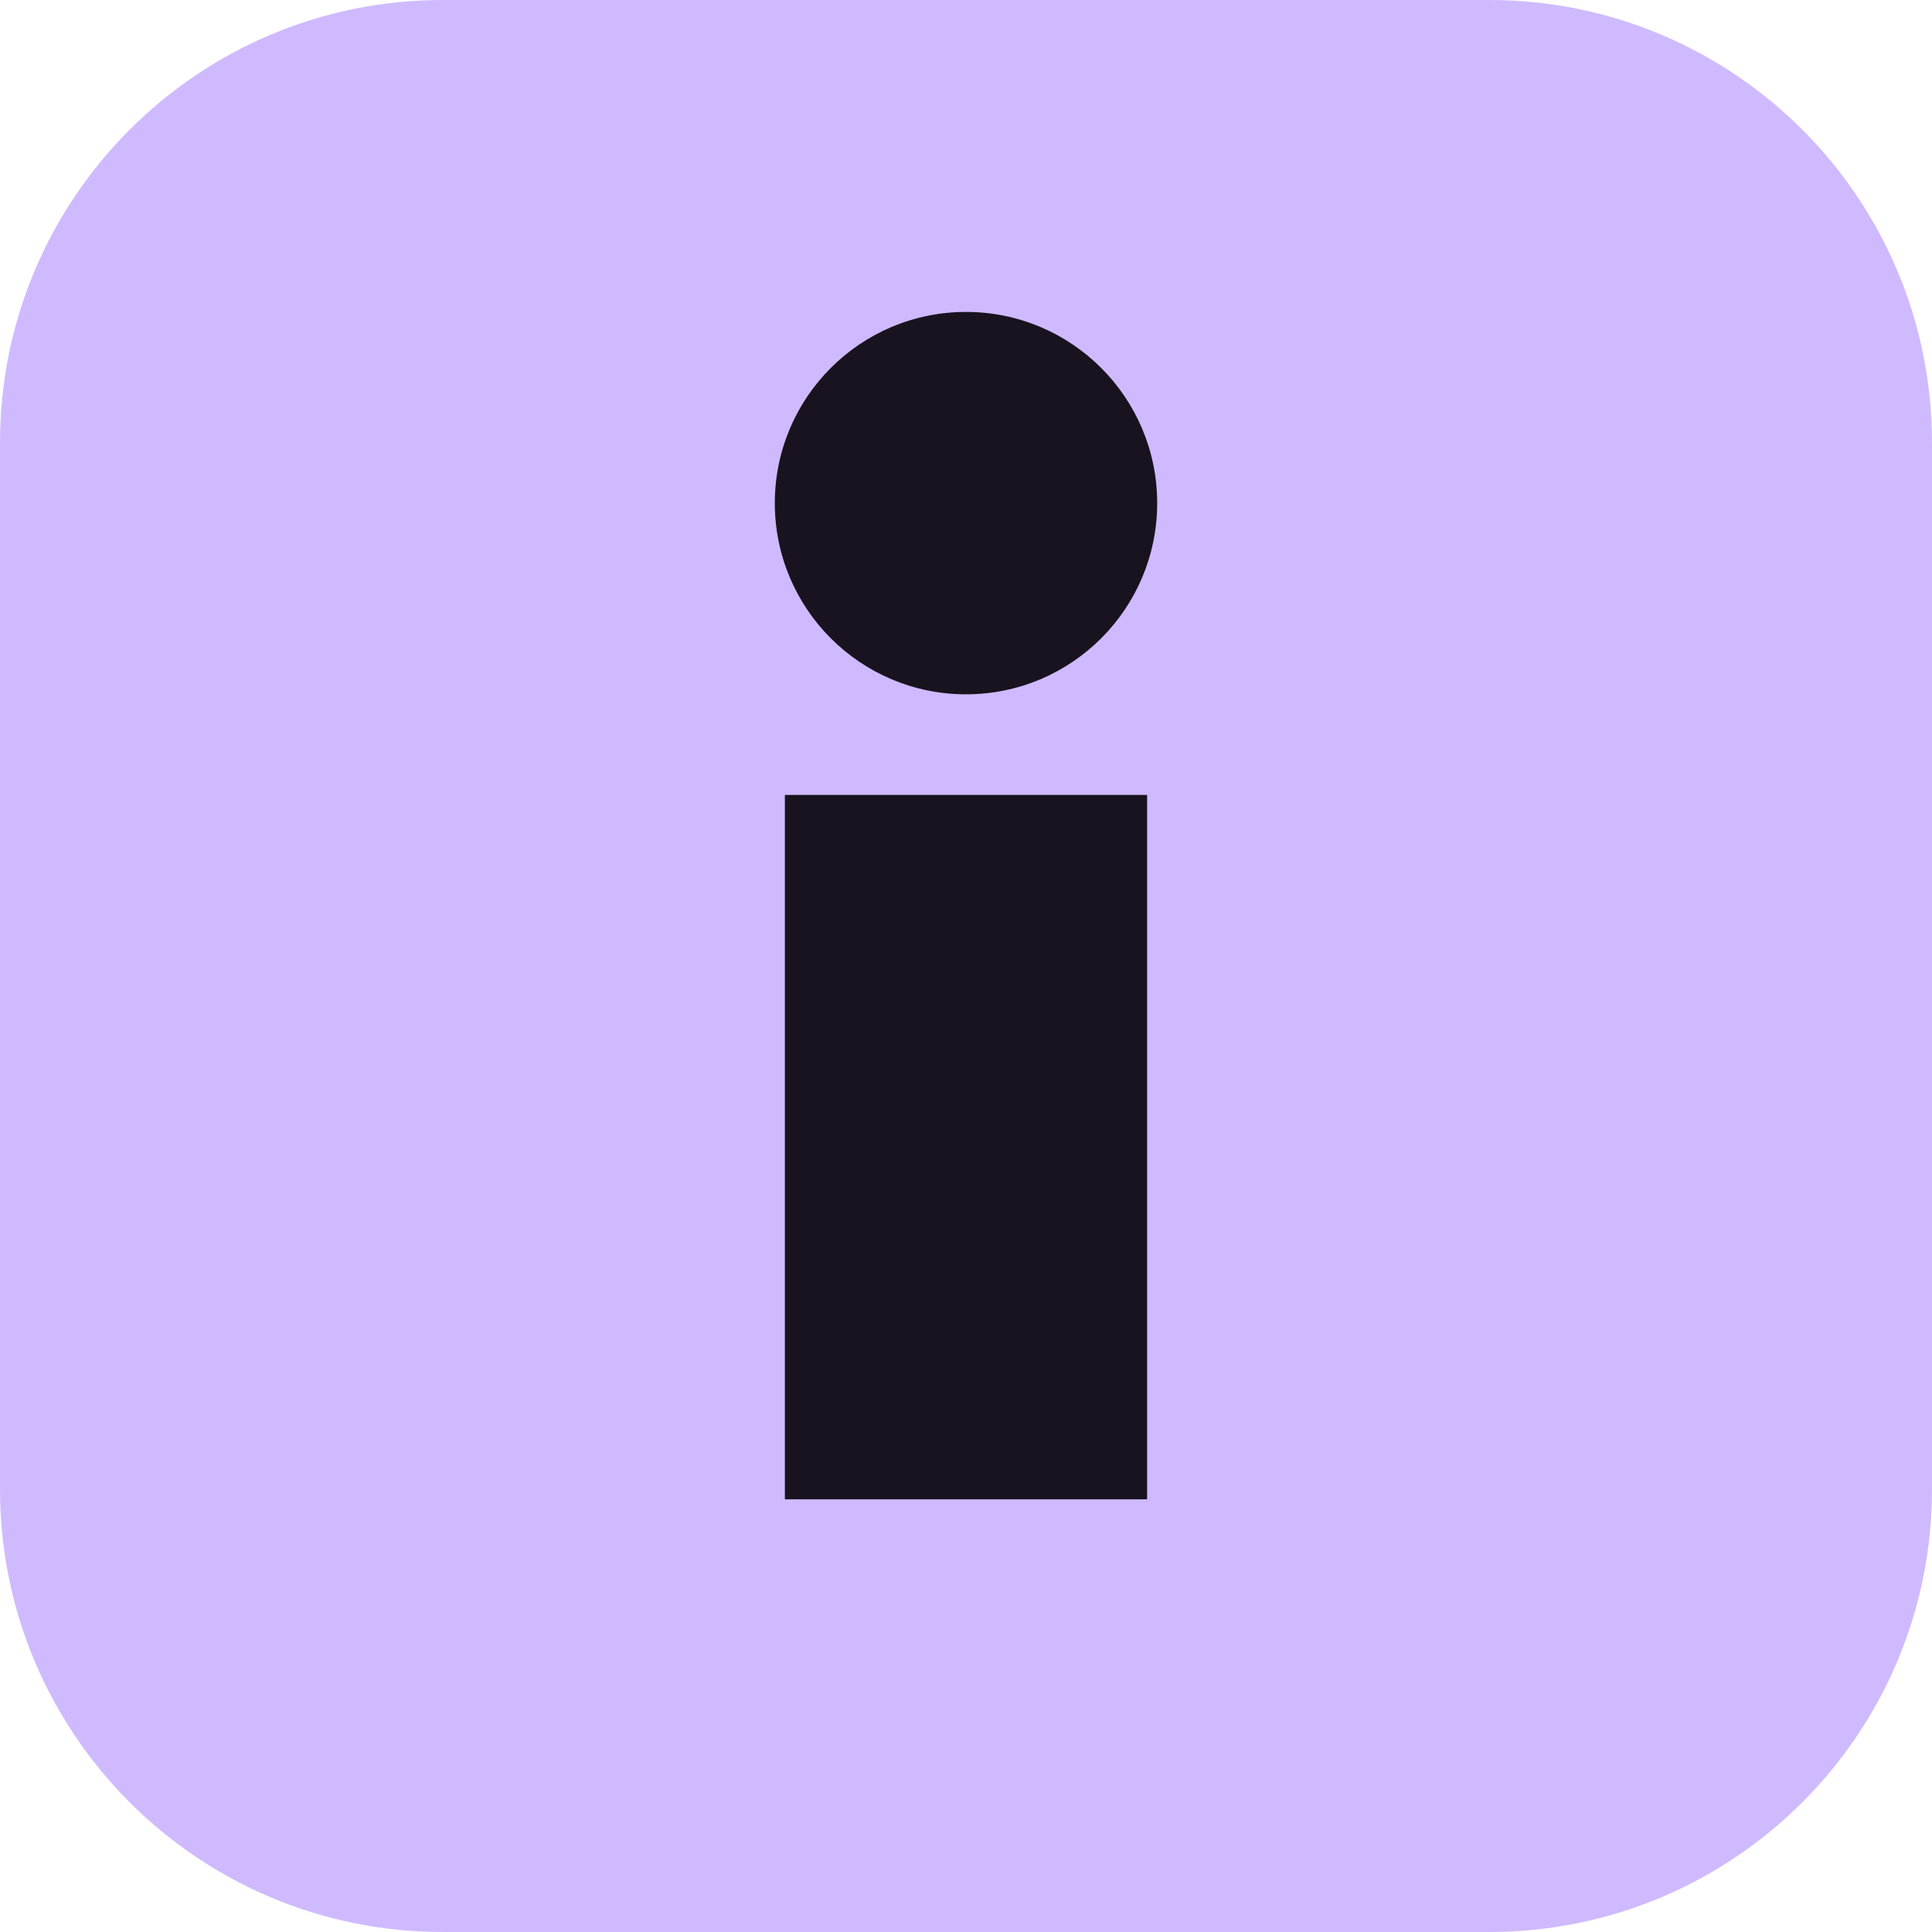
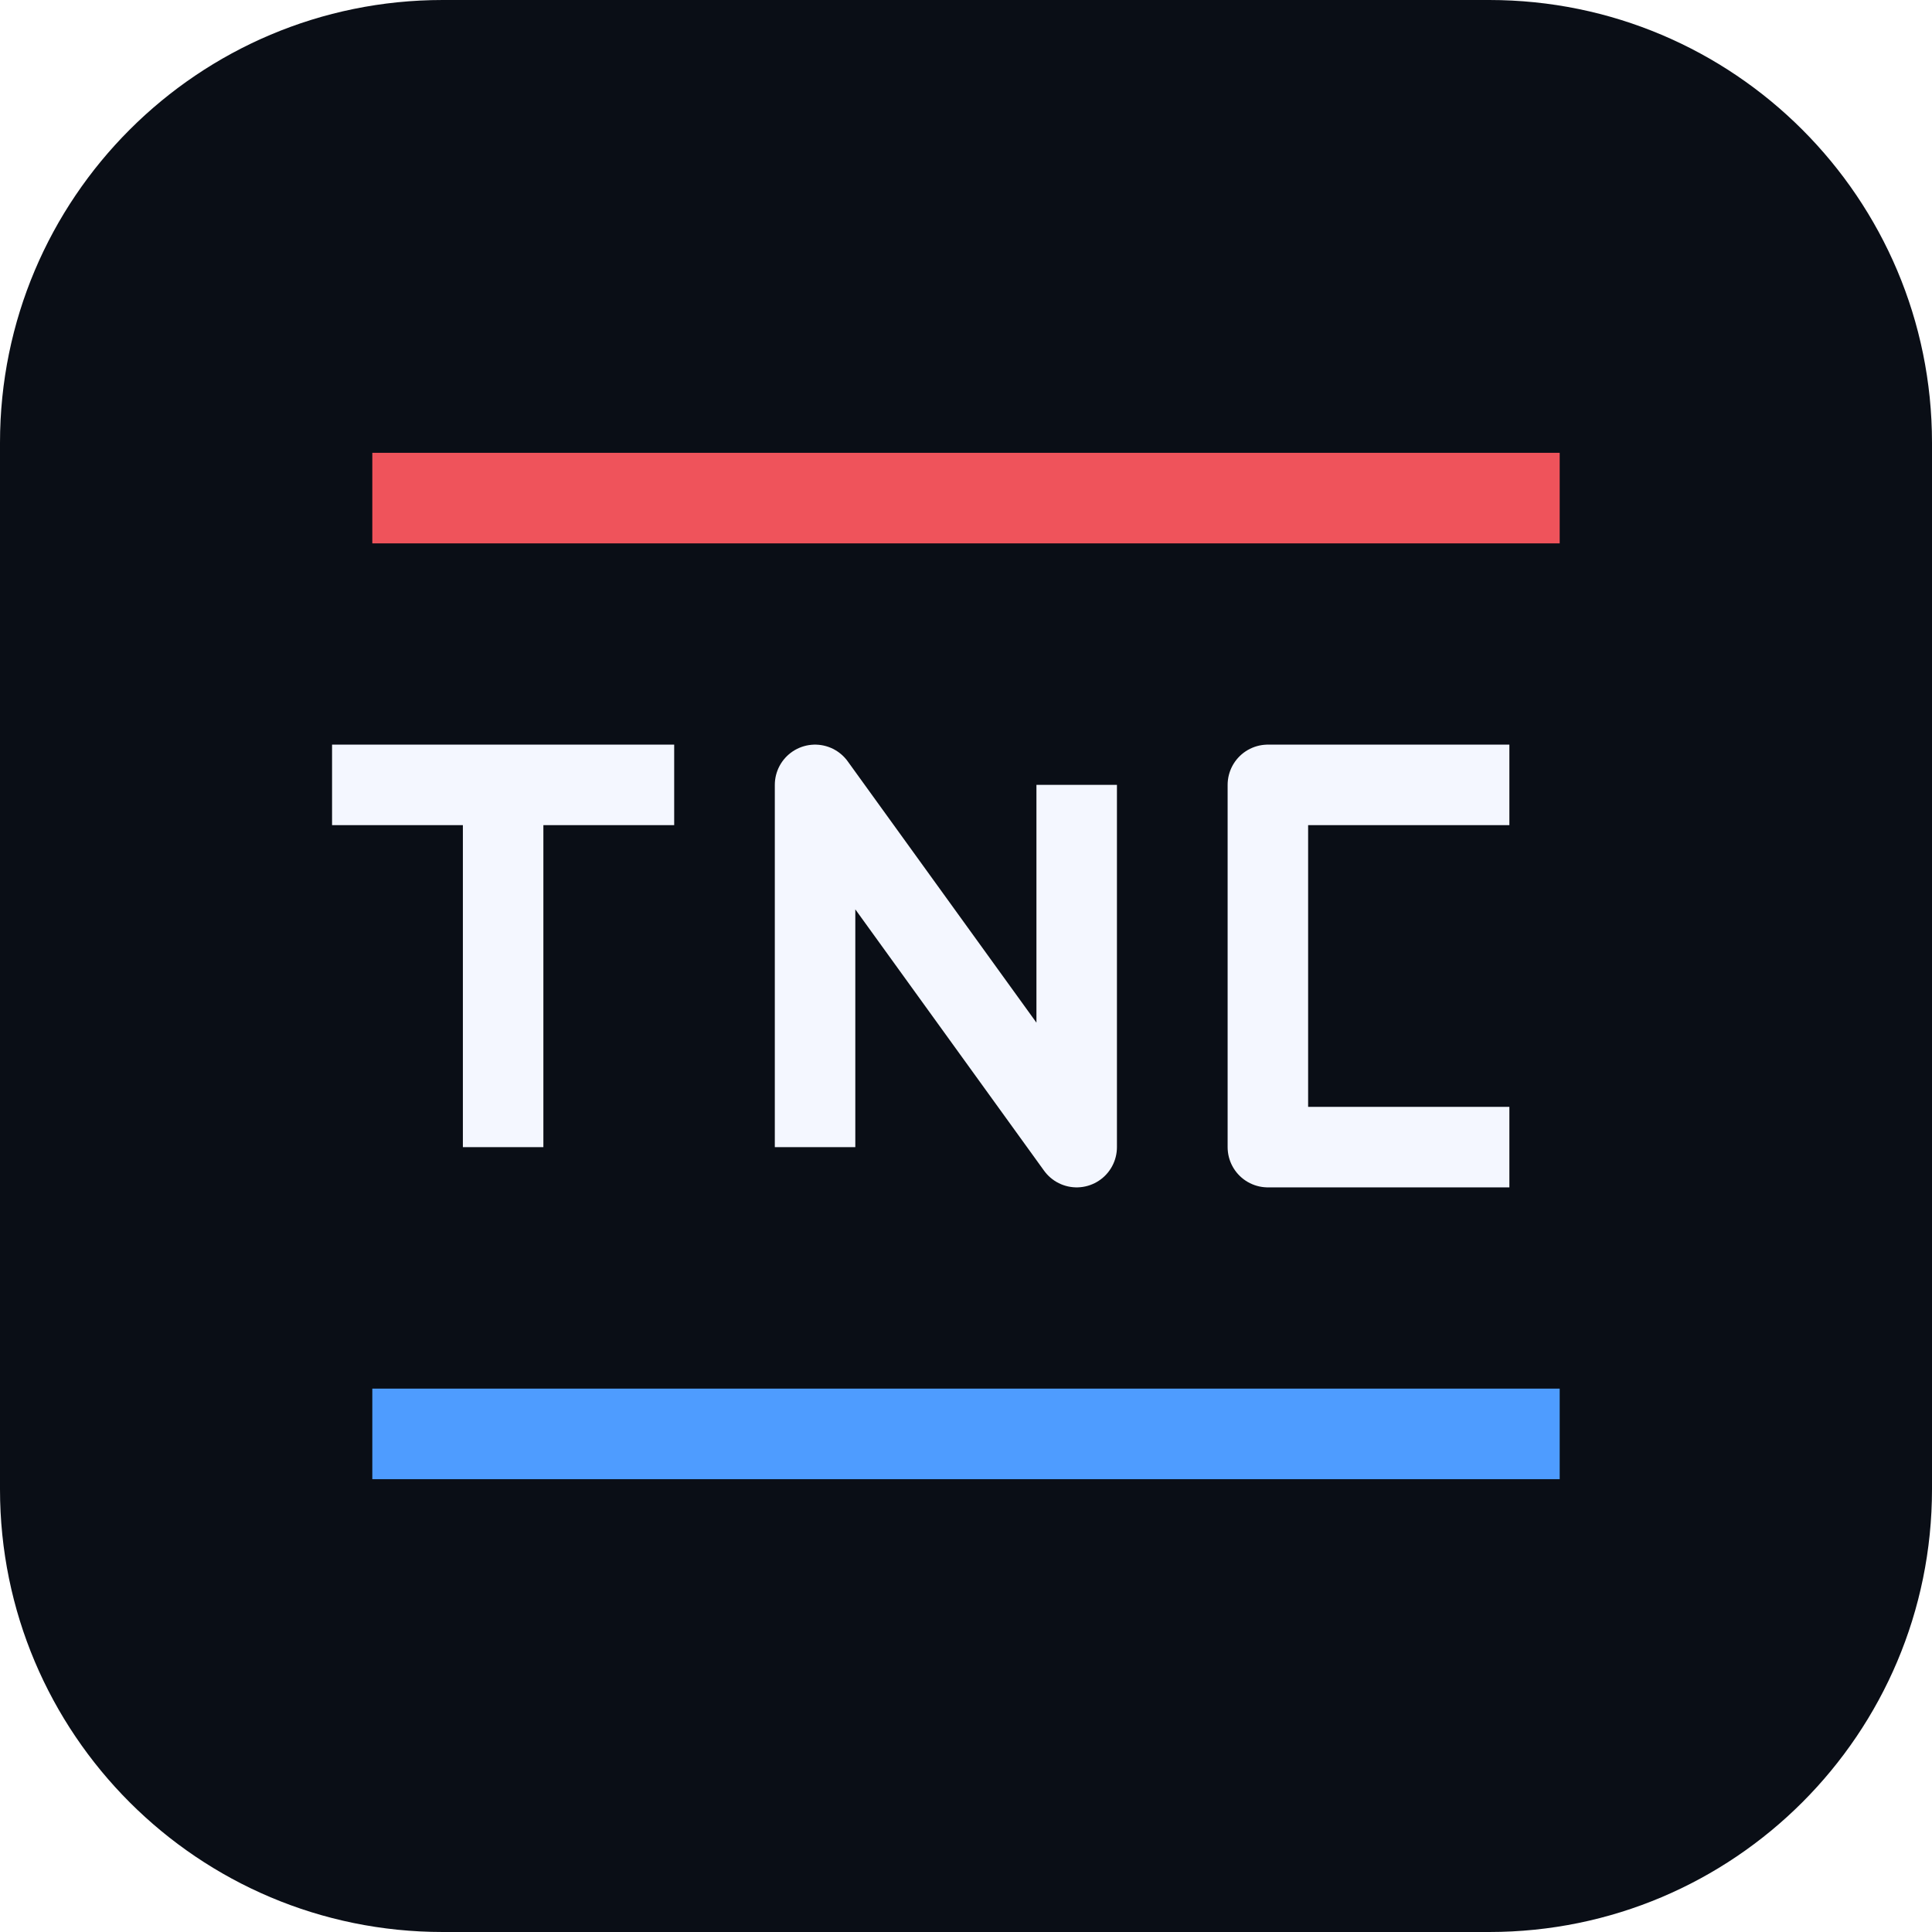
<svg xmlns="http://www.w3.org/2000/svg" viewBox="0 0 192 192">
-   <rect width="192" height="192" rx="44" fill="#cfbaff" />
-   <path d="M78 79h36v70H78z" fill="#19131f" />
-   <circle cx="96" cy="50" r="19" fill="#19131f" />
+   <rect width="192" height="192" rx="44" fill="#0a0e16" />
+   <path d="M37 45h118v9H37z" fill="#ef535b" />
+   <path d="M37 138h118v9H37z" fill="#4e9cff" />
+   <g fill="none" stroke="#f4f7ff" stroke-width="8" stroke-linejoin="round">
+     <path d="M33 78h34m-17 0v36M81 114V78l26 36V78m43 0h-24v36h24" />
+   </g>
</svg>
